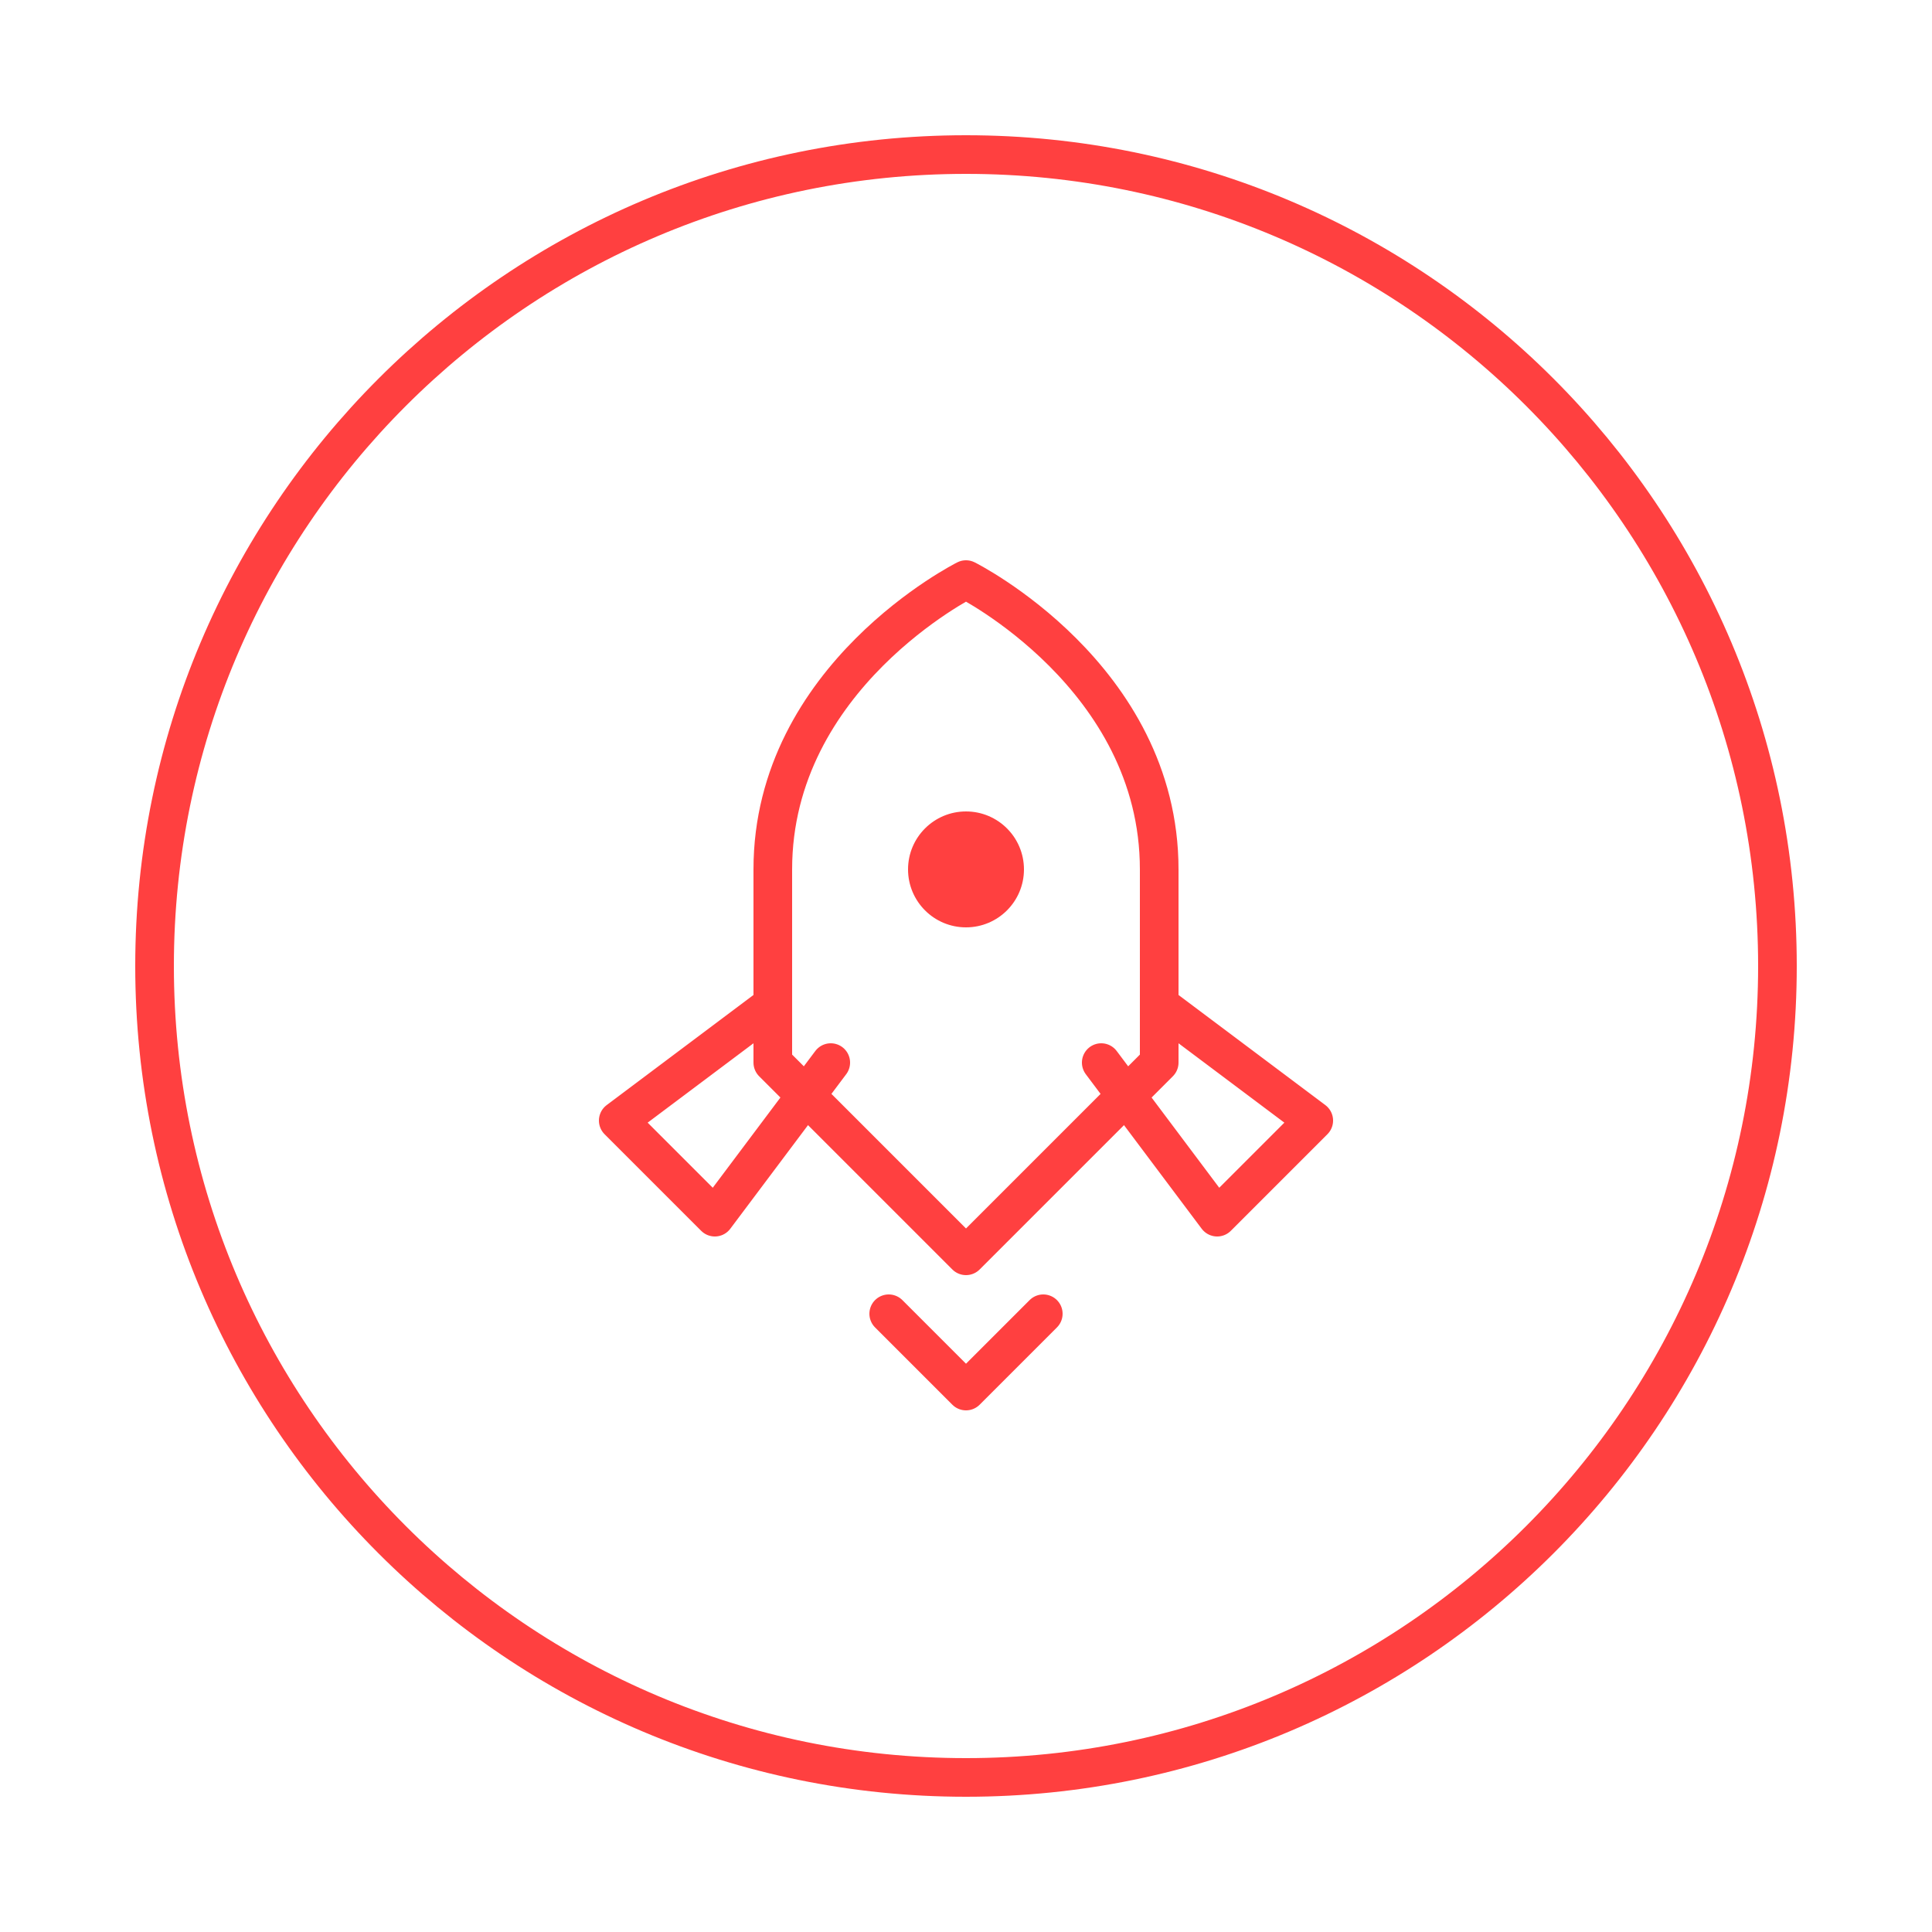
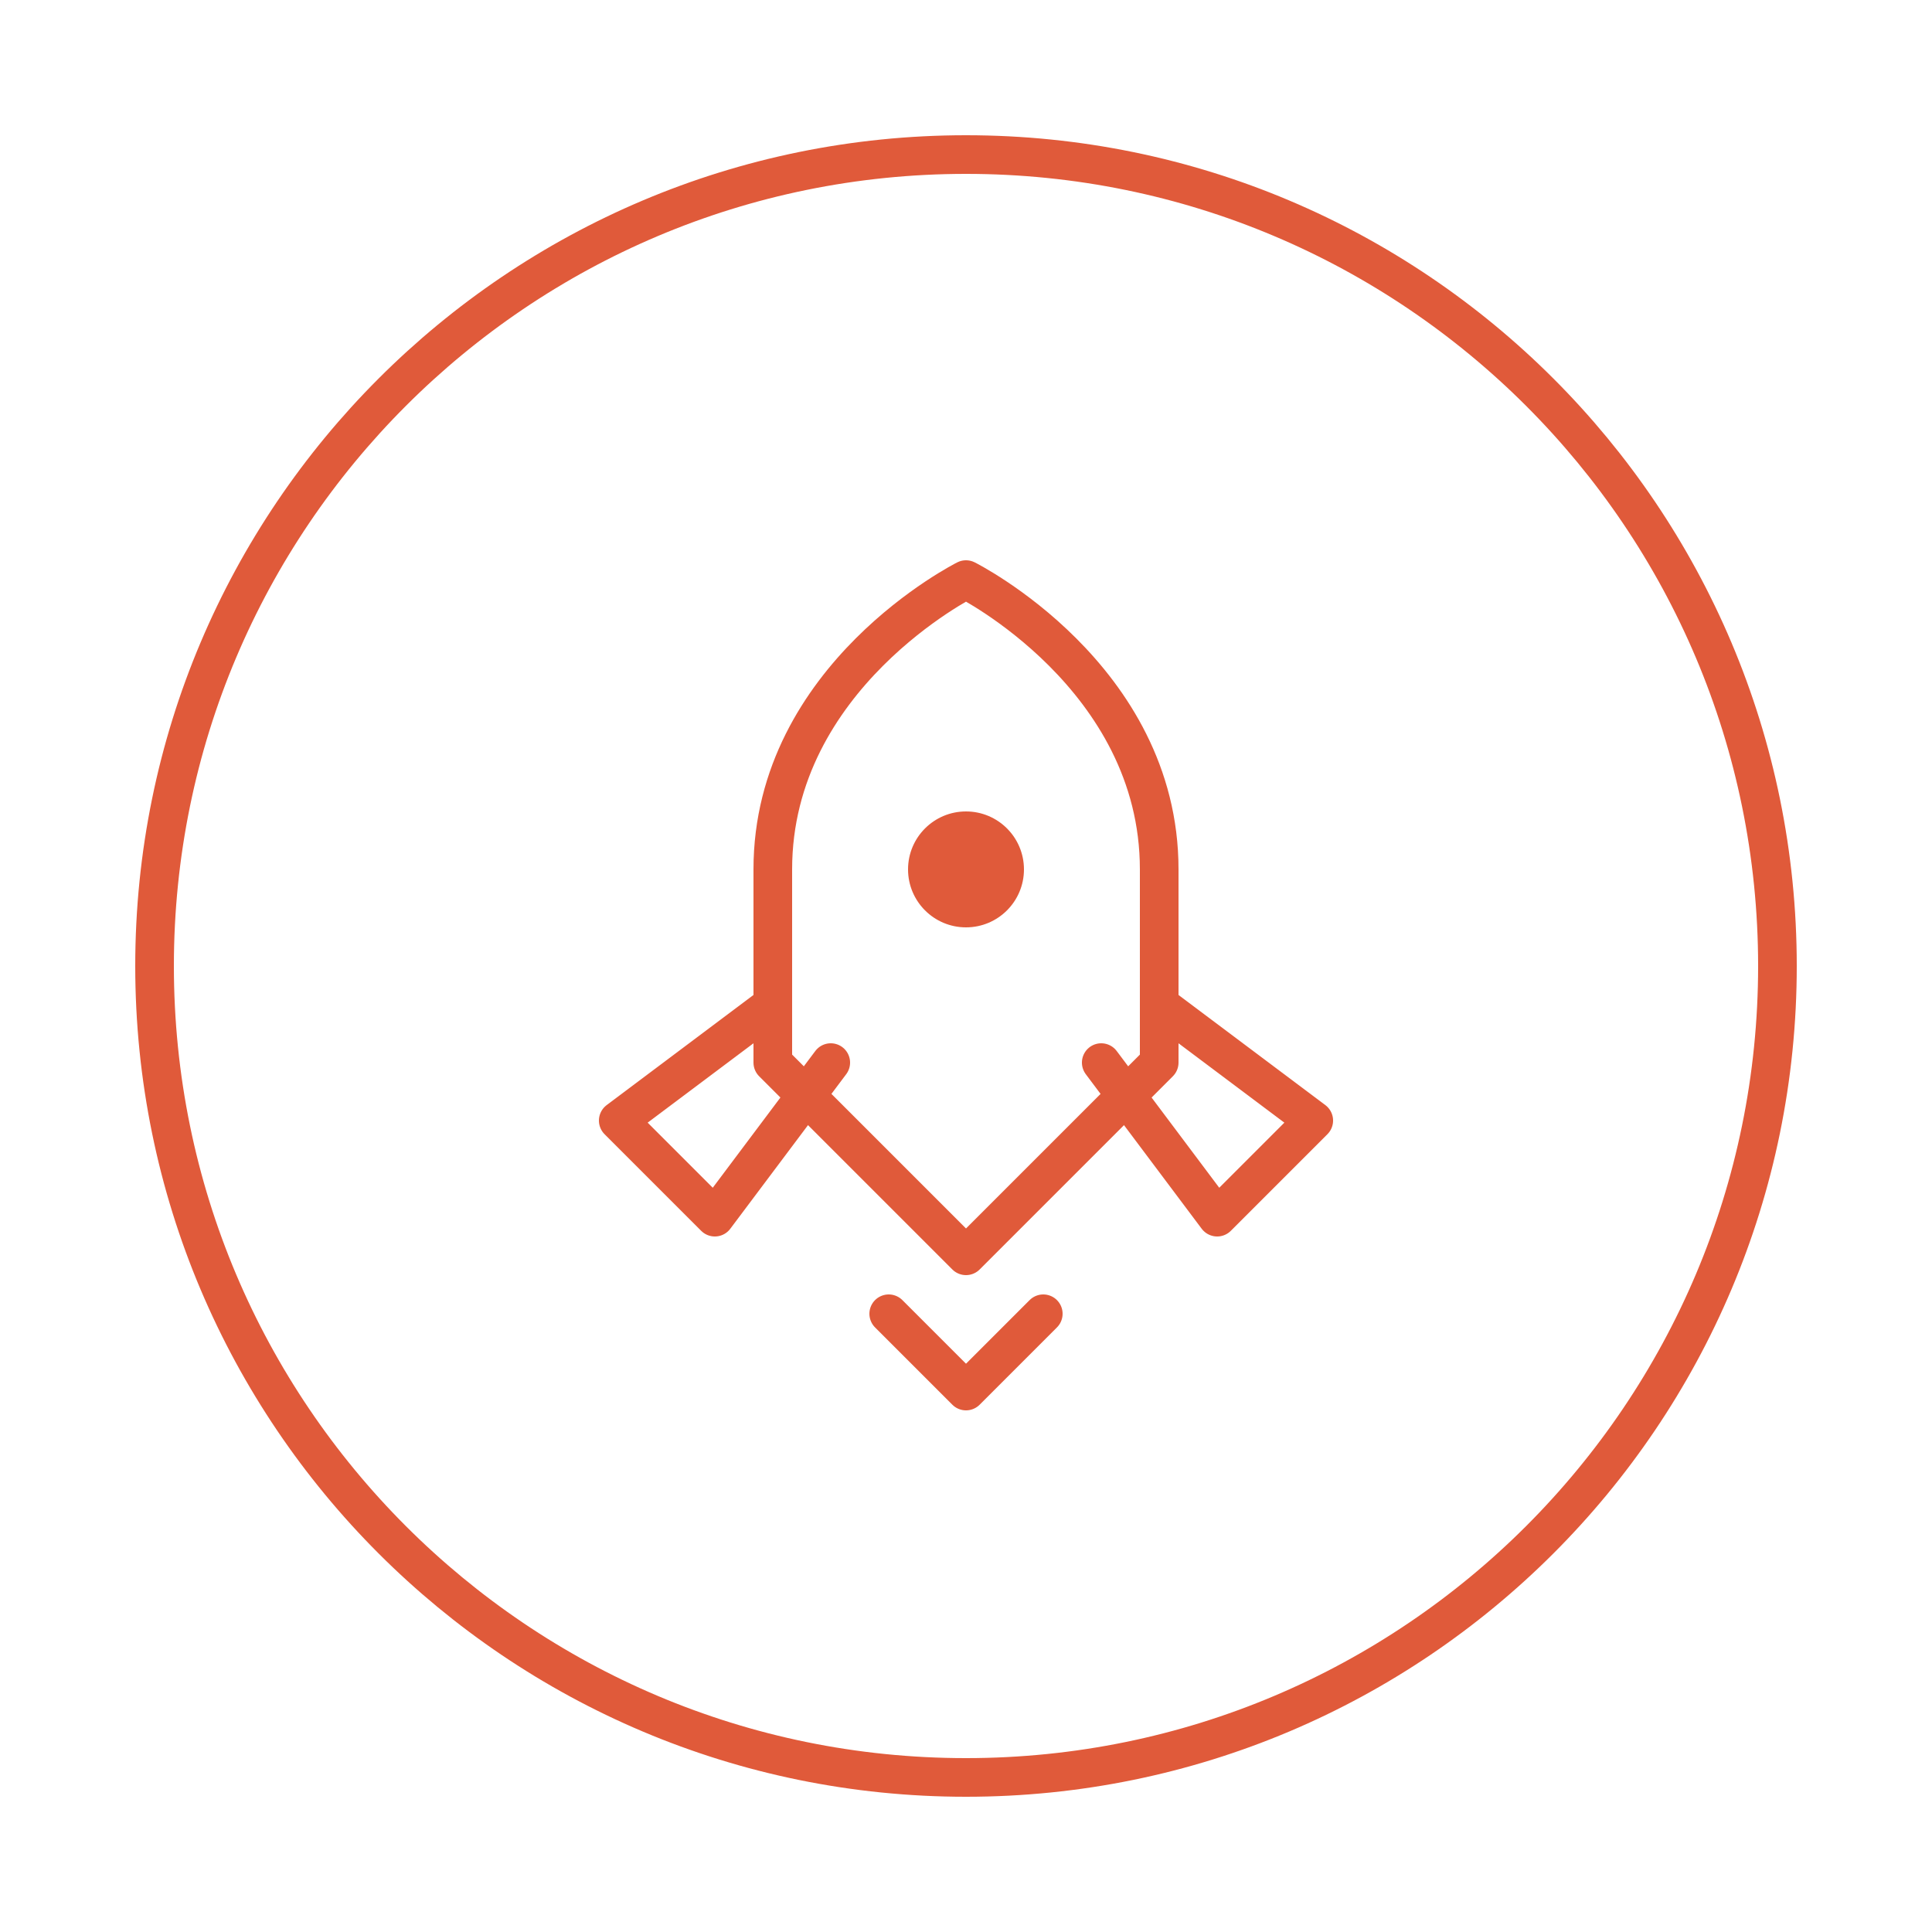
<svg xmlns="http://www.w3.org/2000/svg" width="200" height="200" viewBox="0 0 100 100" fill="none">
-   <circle cx="50" cy="50" r="42" stroke="#ff4040" stroke-width="2" />
-   <path d="M50 30C50 30 60 35 60 45V55L50 65L40 55V45C40 35 50 30 50 30Z" stroke="#ff4040" stroke-width="2" stroke-linejoin="round" />
-   <circle cx="50" cy="45" r="3" fill="#ff4040" />
-   <path d="M40 52L32 58L37 63L43 55" stroke="#ff4040" stroke-width="2" stroke-linecap="round" stroke-linejoin="round" />
-   <path d="M60 52L68 58L63 63L57 55" stroke="#ff4040" stroke-width="2" stroke-linecap="round" stroke-linejoin="round" />
-   <path d="M46 68L50 72L54 68" stroke="#ff4040" stroke-width="2" stroke-linecap="round" stroke-linejoin="round" />
+   <circle cx="50" cy="50" r="42" stroke="#e05a3a" stroke-width="2" />
+   <path d="M50 30C50 30 60 35 60 45V55L50 65L40 55V45C40 35 50 30 50 30Z" stroke="#e05a3a" stroke-width="2" stroke-linejoin="round" />
+   <circle cx="50" cy="45" r="3" fill="#e05a3a" />
+   <path d="M40 52L32 58L37 63L43 55" stroke="#e05a3a" stroke-width="2" stroke-linecap="round" stroke-linejoin="round" />
+   <path d="M60 52L68 58L63 63L57 55" stroke="#e05a3a" stroke-width="2" stroke-linecap="round" stroke-linejoin="round" />
+   <path d="M46 68L50 72L54 68" stroke="#e05a3a" stroke-width="2" stroke-linecap="round" stroke-linejoin="round" />
</svg>
